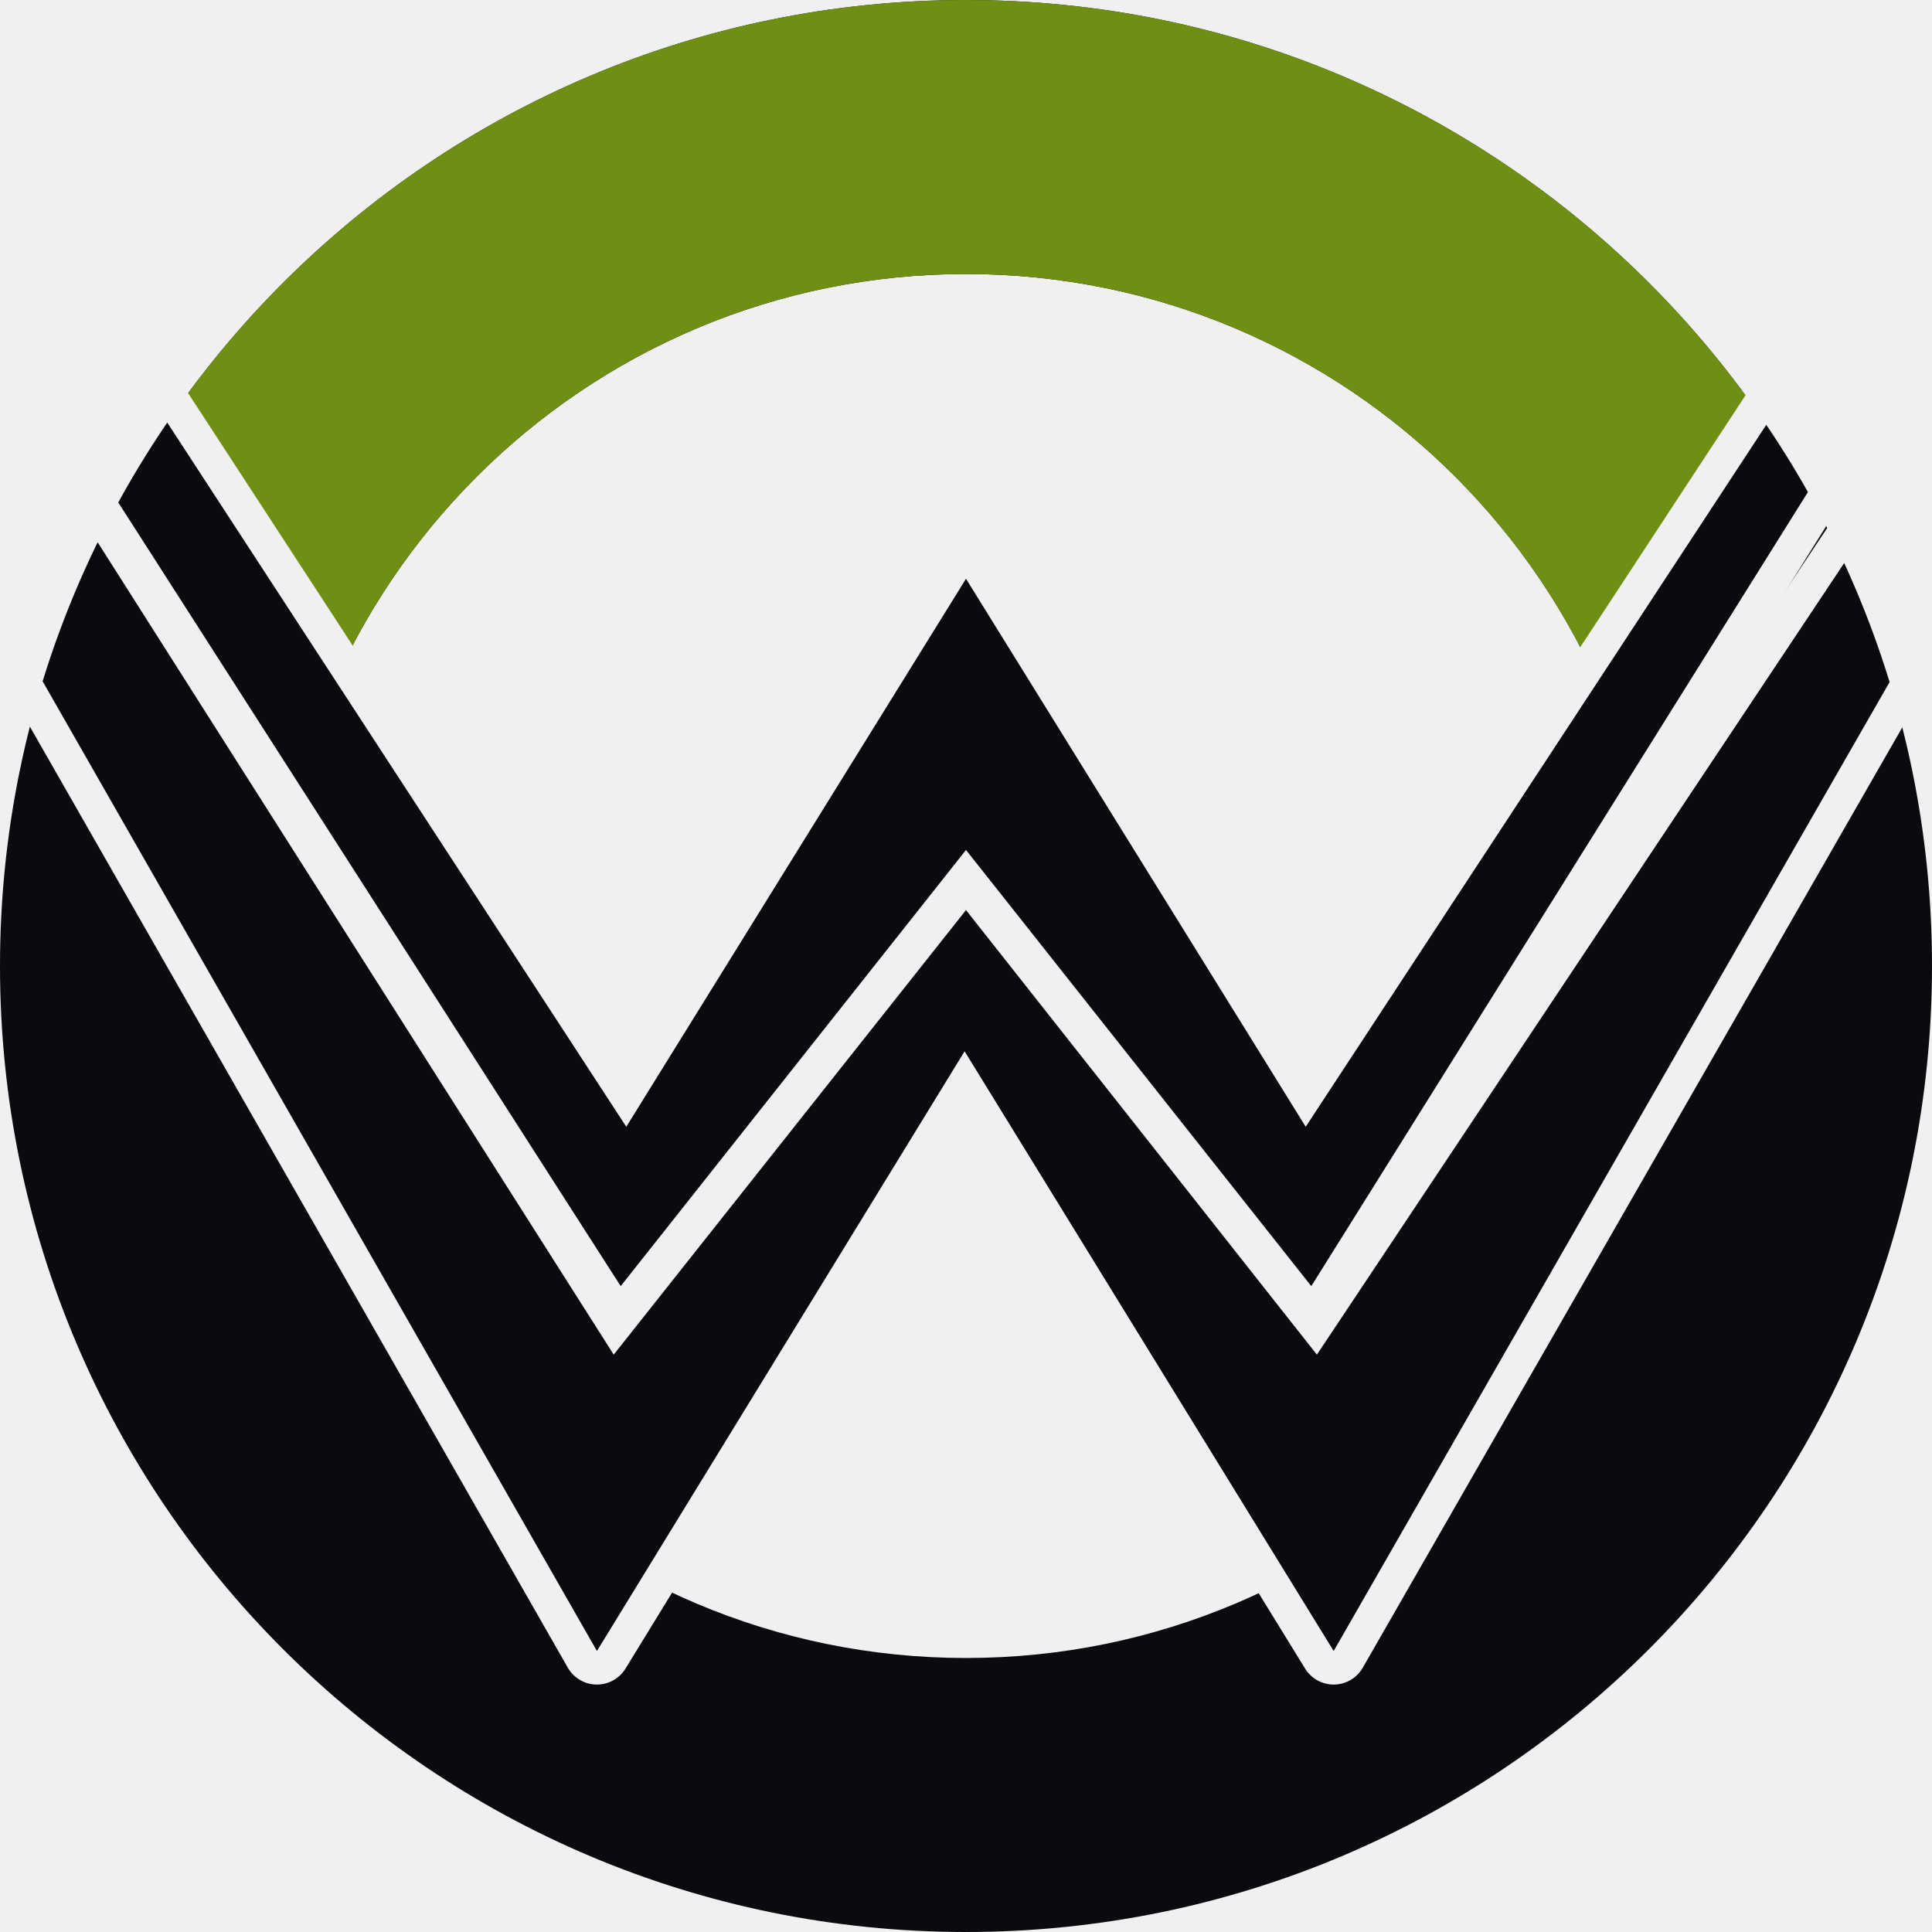
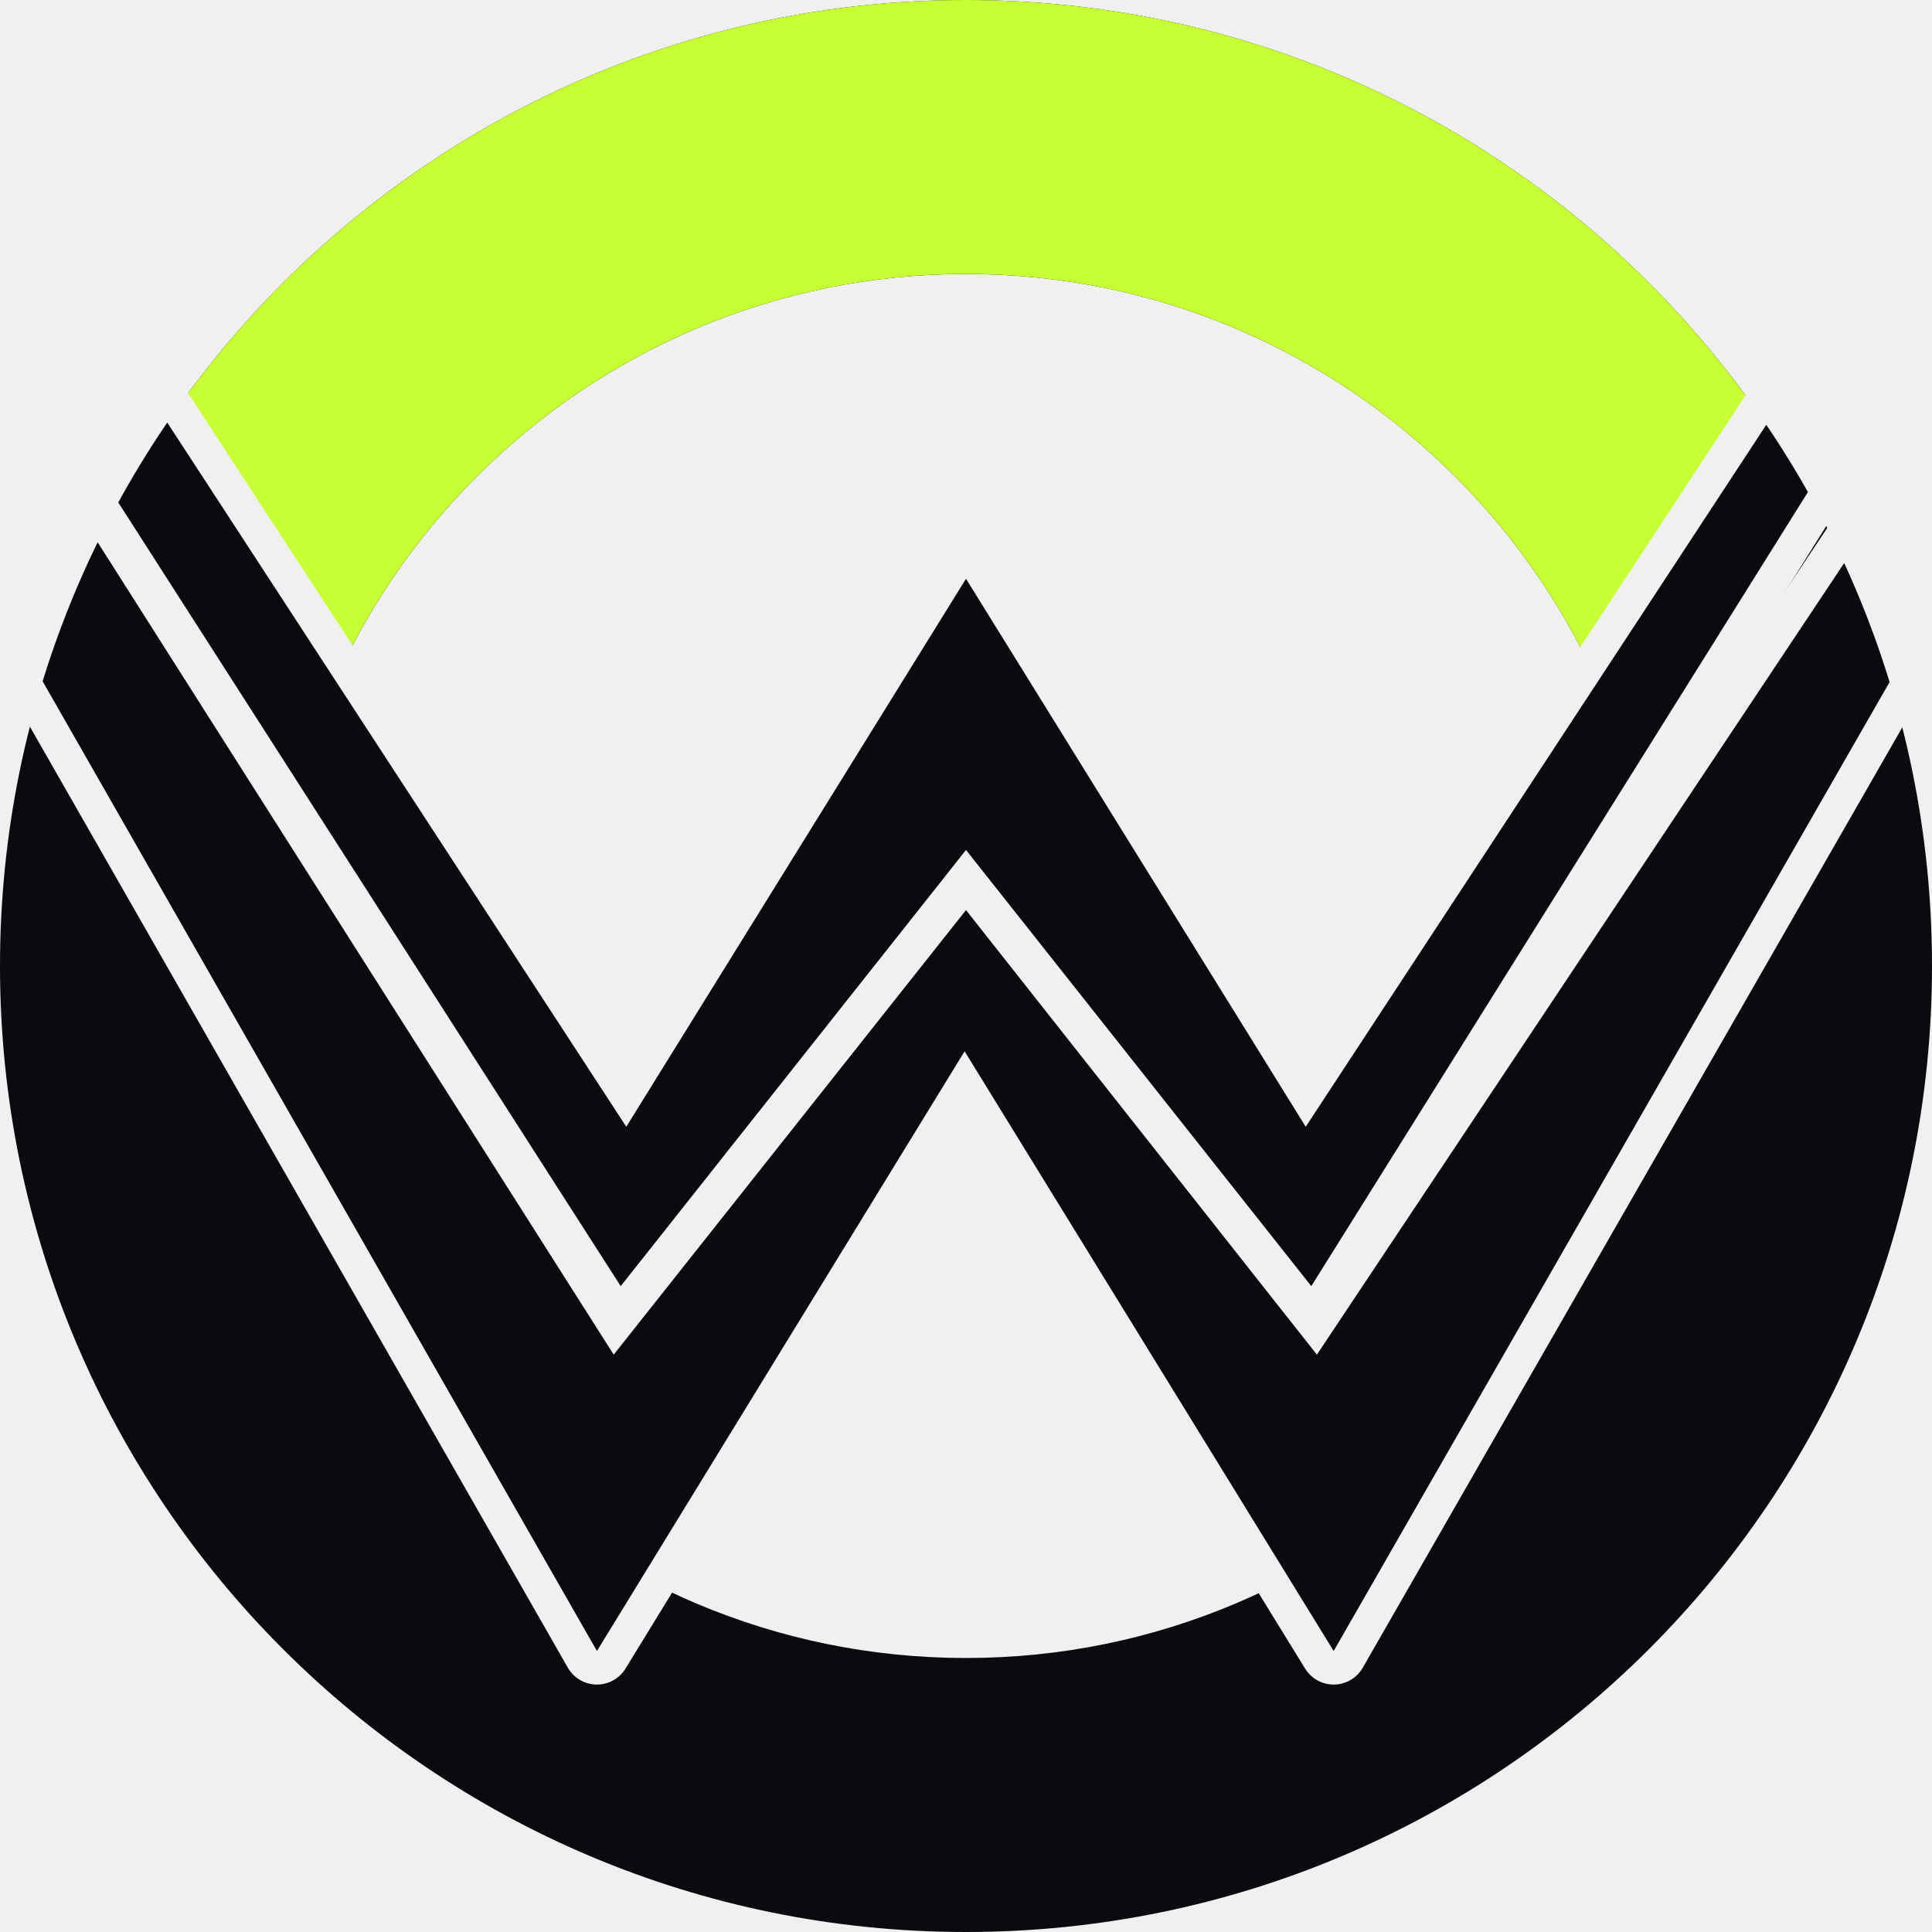
<svg xmlns="http://www.w3.org/2000/svg" viewBox="333 333 1382 1382">
  <defs>
    <clipPath id="c">
      <circle cx="1024" cy="1024" r="691" />
    </clipPath>
    <clipPath id="t">
      <polygon points="0,0 429,599 781,1139 1024,747 1267,1139 1620,601 2048,0" />
    </clipPath>
    <mask id="k" maskUnits="userSpaceOnUse" x="0" y="0" width="2048" height="2048">
      <rect width="2048" height="2048" fill="#fff" />
      <polygon points="337,774 760,1514 1023,1085 1287,1514 1711,775 1678,697 1275,1302 1024,984 772,1302 300,559" fill="#000" stroke="#000" stroke-width="48" stroke-linejoin="round" />
      <polygon points="429,599 781,1139 1024,747 1267,1139 1620,601 1650,647 1271,1253 1024,941 777,1253 300,509" fill="#000" stroke="#000" stroke-width="48" stroke-linejoin="round" />
    </mask>
  </defs>
  <g mask="url(#k)" fill-rule="evenodd">
    <path d="M333,1024a691,691 0 1,0 1382,0a691,691 0 1,0 -1382,0zM529,1024a495,495 0 1,1 990,0a495,495 0 1,1 -990,0z" fill="#0B0B0F" />
-     <path d="M333,1024a691,691 0 1,0 1382,0a691,691 0 1,0 -1382,0zM529,1024a495,495 0 1,1 990,0a495,495 0 1,1 -990,0z" fill="#6E8F14" clip-path="url(#t)" />
+     <path d="M333,1024a691,691 0 1,0 1382,0a691,691 0 1,0 -1382,0zM529,1024a495,495 0 1,1 990,0a495,495 0 1,1 -990,0z" fill="#C6FF33" clip-path="url(#t)" />
  </g>
  <g fill="#0B0B0F" clip-path="url(#c)">
    <polygon points="337,774 760,1514 1023,1085 1287,1514 1711,775 1678,697 1275,1302 1024,984 772,1302 300,559" />
    <polygon points="429,599 781,1139 1024,747 1267,1139 1620,601 1650,647 1271,1253 1024,941 777,1253 300,509" />
  </g>
</svg>
